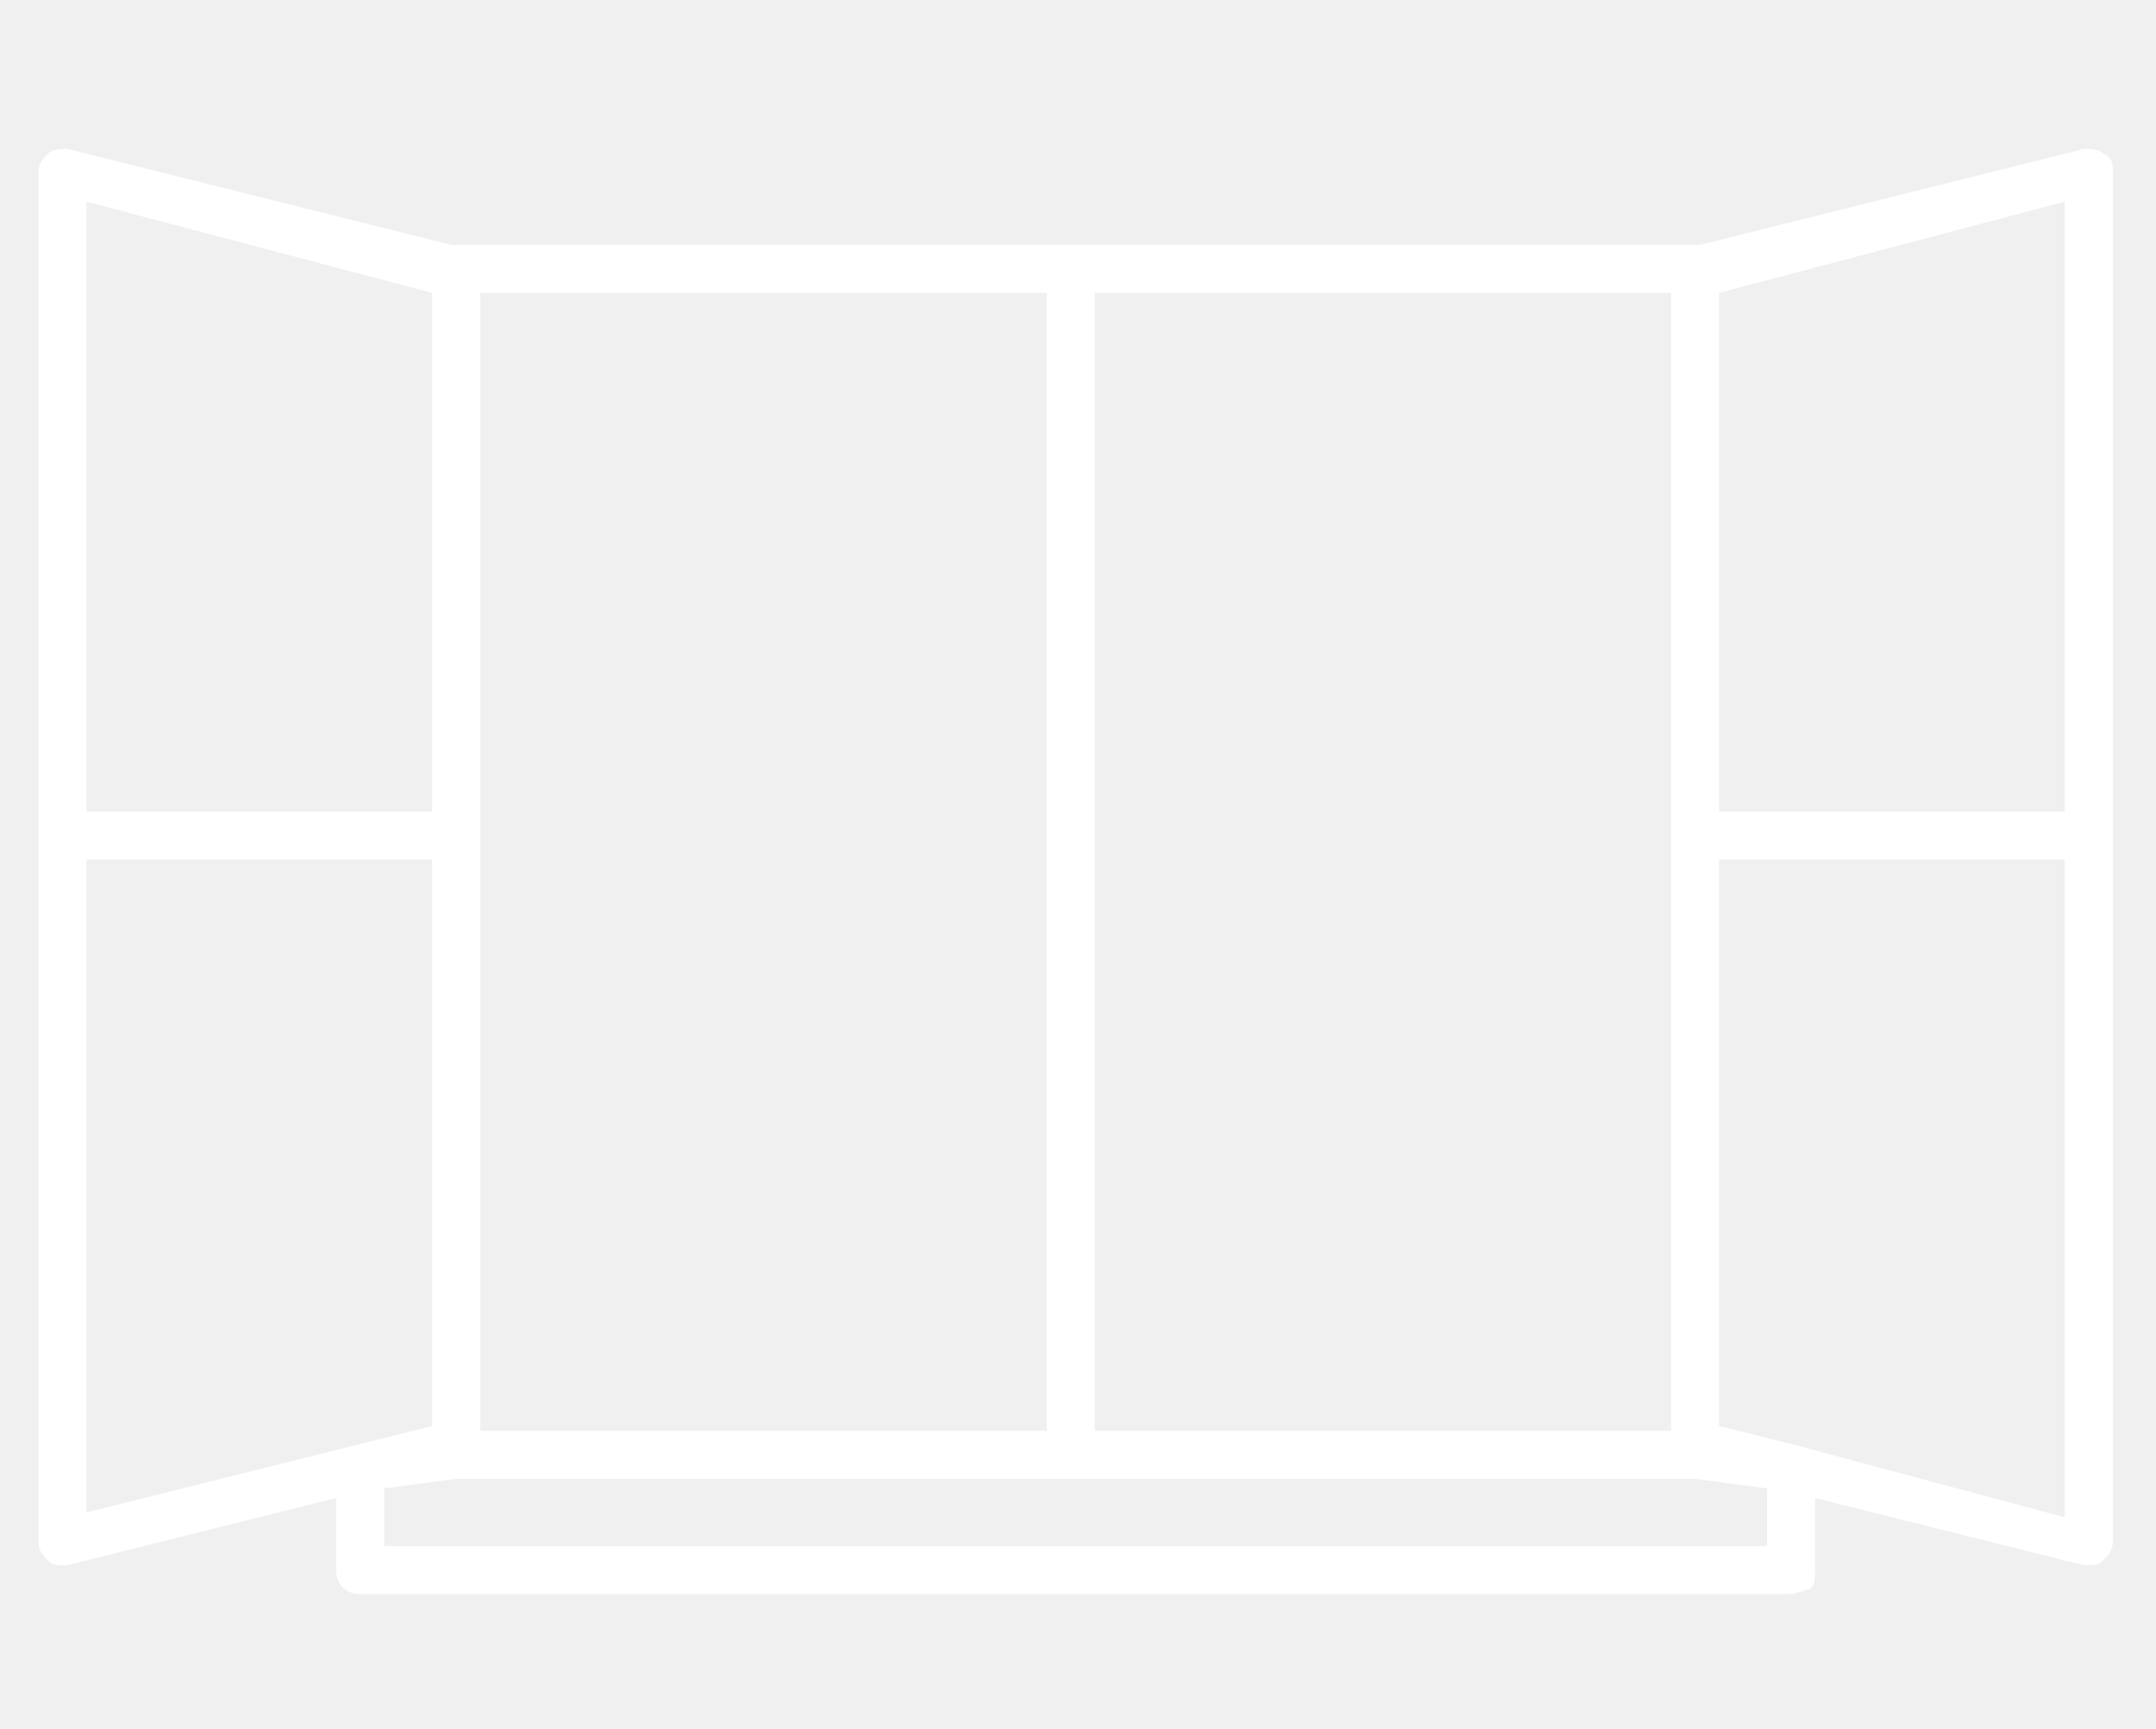
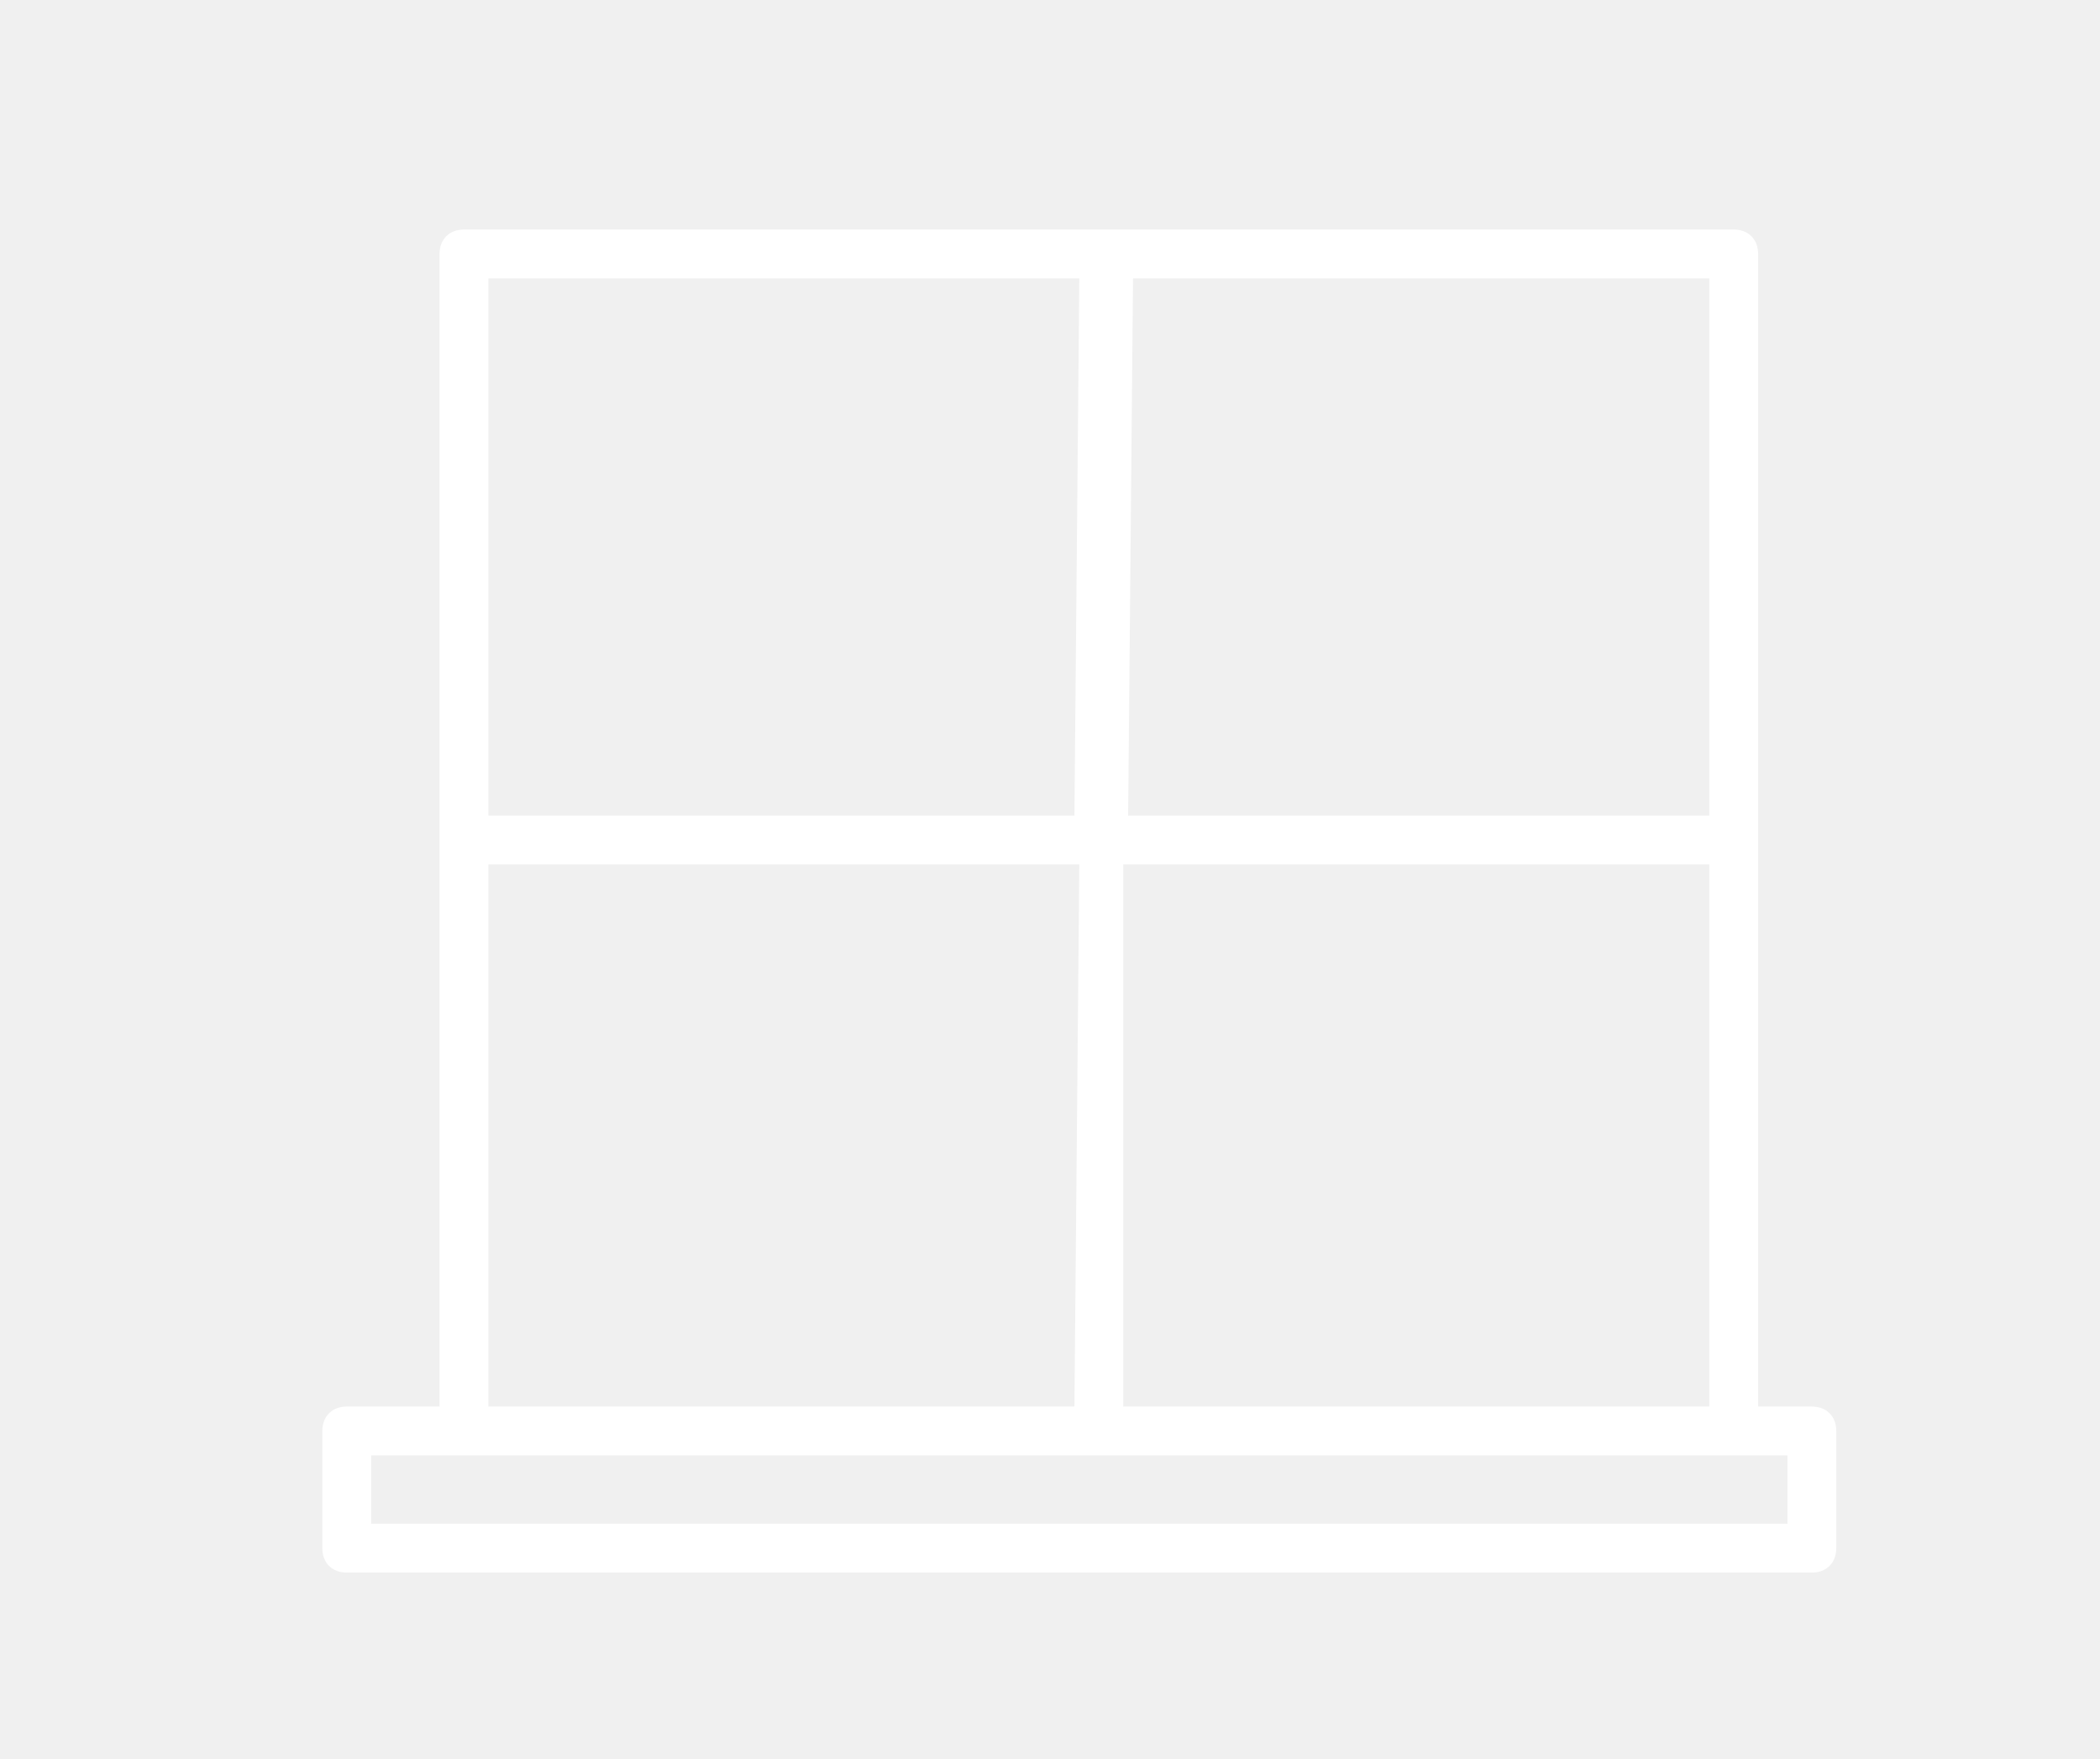
- <svg xmlns="http://www.w3.org/2000/svg" version="1.1" id="Ebene_1" x="0px" y="0px" viewBox="0 0 44.9 36" style="enable-background:new 0 0 44.9 36;" xml:space="preserve">
+ <svg xmlns="http://www.w3.org/2000/svg" version="1.1" id="Ebene_1" x="0px" y="0px" viewBox="0 0 43 36" style="enable-background:new 0 0 43 36;" xml:space="preserve">
  <style type="text/css">
	.st0{fill:#FFFFFF;}
</style>
-   <g>
-     <path class="st0" d="M43.8,3.2c-0.1-0.1-0.3-0.1-0.4-0.1l-8,2c0,0,0,0-0.1,0H9.5c0,0,0,0-0.1,0l-8-2c-0.1,0-0.3,0-0.4,0.1   C0.9,3.3,0.8,3.4,0.8,3.6v28.5c0,0.2,0.1,0.3,0.2,0.4c0.1,0.1,0.2,0.1,0.3,0.1c0,0,0.1,0,0.1,0L7,31.2l0,1.5c0,0.3,0.2,0.5,0.5,0.5   h29.8c0.1,0,0.3-0.1,0.4-0.1c0.1-0.1,0.1-0.2,0.1-0.4l0-1.5l5.6,1.4c0,0,0.1,0,0.1,0c0.1,0,0.2,0,0.3-0.1c0.1-0.1,0.2-0.2,0.2-0.4   V3.6C44,3.4,44,3.3,43.8,3.2z M43,16.9h-7.2l0-2.9V6.1L43,4.2V16.9z M22.8,6.1h12l0,7.7v16l-0.8,0H22.8c0,0,0-0.1,0-0.1V6.1z    M10,6.1h11.8v23.6c0,0,0,0.1,0,0.1H10V6.1z M9,6.1v10.8H1.8V4.2L9,6.1z M1.8,17.9H9v11.8l-7.2,1.8V17.9z M8,32.2L8,31l1.5-0.2   l10.5,0h15.3l1.5,0.2l0,1.2H8z M37.4,30.1C37.4,30.1,37.4,30.1,37.4,30.1L37.4,30.1l-1.6-0.4l0-11.8H43v13.7L37.4,30.1z" />
-   </g>
+   <path class="st0" d="M37.1,28.8H36V5.2c0-0.3-0.2-0.5-0.5-0.5h-26C9.2,4.7,9,4.9,9,5.2v23.6H7.1c-0.3,0-0.5,0.2-0.5,0.5v2.4  c0,0.3,0.2,0.5,0.5,0.5h30c0.3,0,0.5-0.2,0.5-0.5v-2.4C37.6,29,37.4,28.8,37.1,28.8z M10,17.7C10,17.7,10,17.7,10,17.7l12.1,0  L22,28.8H10V17.7z M23,17.7h12v11.1H23L23,17.7z M35,16.7H23.1l0.1-11H35V16.7z M22.1,5.7l-0.1,11H10c0,0,0,0,0,0v-11H22.1z   M36.6,31.2h-29v-1.4h29V31.2z" />
</svg>
